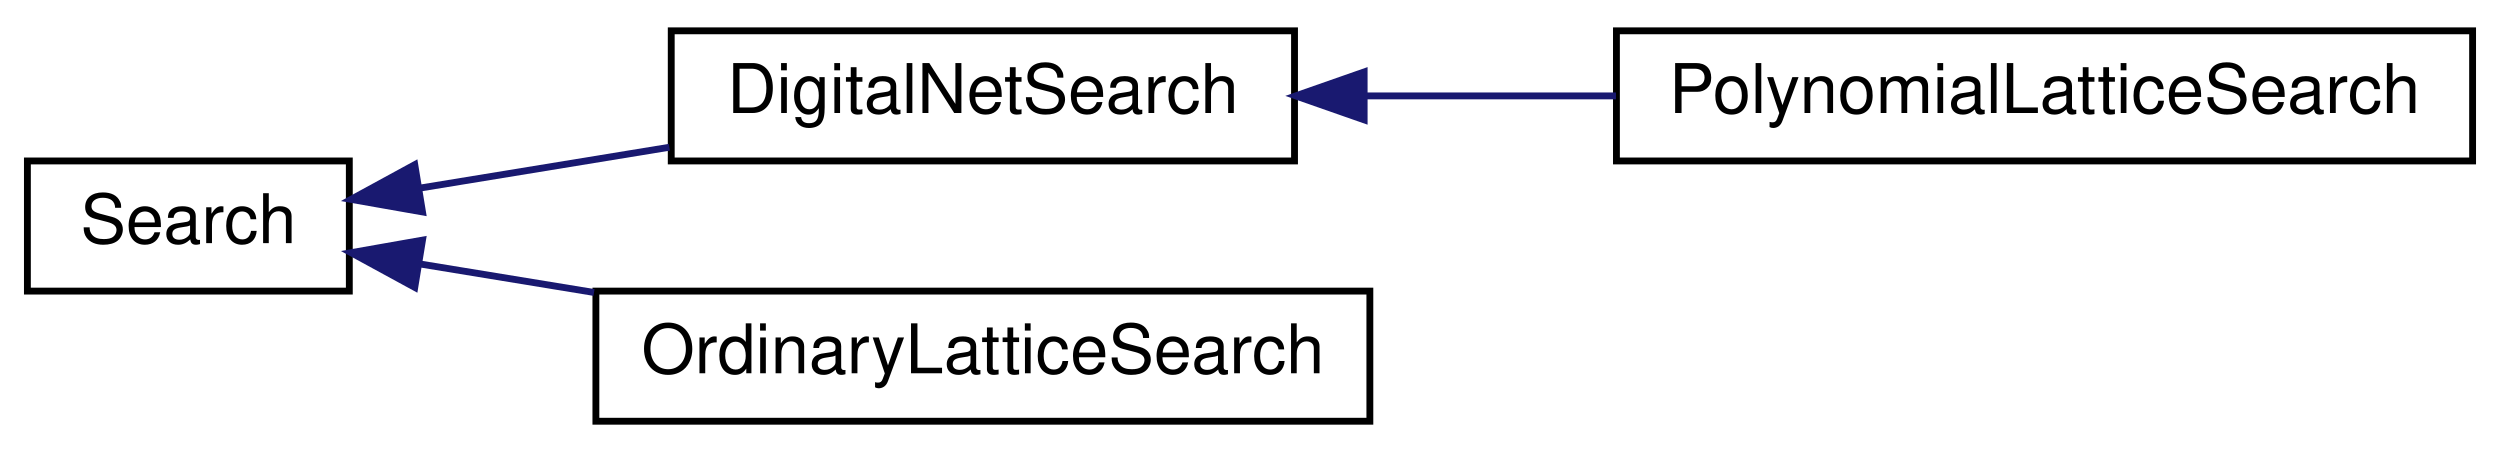
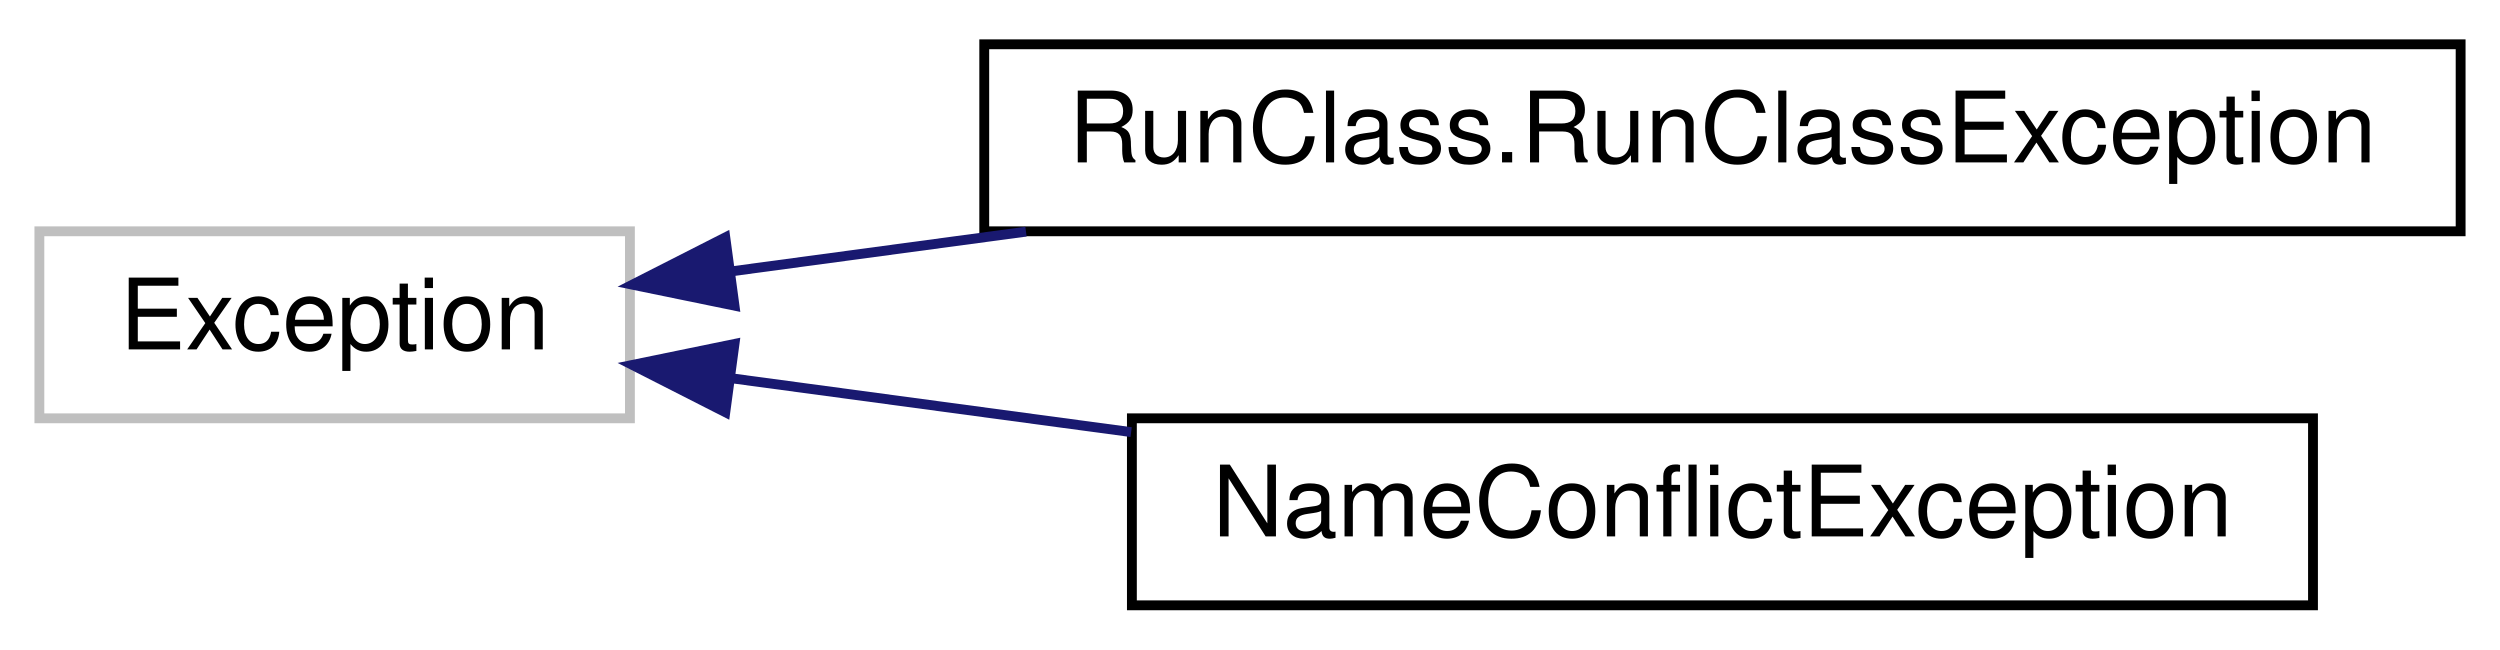
- <svg xmlns="http://www.w3.org/2000/svg" xmlns:xlink="http://www.w3.org/1999/xlink" width="365pt" height="66pt" viewBox="0.00 0.00 365.00 66.00">
+ <svg xmlns="http://www.w3.org/2000/svg" xmlns:xlink="http://www.w3.org/1999/xlink" width="254pt" height="66pt" viewBox="0.00 0.00 254.00 66.00">
  <g id="graph0" class="graph" transform="scale(1 1) rotate(0) translate(4 62)">
    <g id="node1" class="node">
      <g id="a_node1">
-         <a xlink:href="classumontreal_1_1ssj_1_1latnetbuilder_1_1Search.html" target="_top" xlink:title="Abstract class for the search of highly uniform point sets with LatNet Builder.">
-           <polygon fill="none" stroke="#000000" points="0,-19.5 0,-38.5 47,-38.5 47,-19.5 0,-19.5" />
-           <text text-anchor="middle" x="23.5" y="-26.5" font-family="Helvetica,sans-Serif" font-size="10.00" fill="#000000">Search</text>
+         <a xlink:title=" ">
+           <polygon fill="none" stroke="#bfbfbf" points="0,-19.5 0,-38.5 60,-38.5 60,-19.5 0,-19.5" />
+           <text text-anchor="middle" x="30" y="-26.5" font-family="Helvetica,sans-Serif" font-size="10.00" fill="#000000">Exception</text>
        </a>
      </g>
    </g>
    <g id="node2" class="node">
      <g id="a_node2">
-         <a xlink:href="classumontreal_1_1ssj_1_1latnetbuilder_1_1DigitalNetSearch.html" target="_top" xlink:title="Class for the search of good digital nets using LatNet Builder.">
-           <polygon fill="none" stroke="#000000" points="94,-38.5 94,-57.5 185,-57.5 185,-38.5 94,-38.5" />
-           <text text-anchor="middle" x="139.5" y="-45.5" font-family="Helvetica,sans-Serif" font-size="10.00" fill="#000000">DigitalNetSearch</text>
+         <a xlink:href="classtutorial_1_1RunClass_1_1RunClassException.html" target="_top" xlink:title=" ">
+           <polygon fill="none" stroke="#000000" points="96,-38.5 96,-57.5 246,-57.5 246,-38.5 96,-38.5" />
+           <text text-anchor="middle" x="171" y="-45.5" font-family="Helvetica,sans-Serif" font-size="10.00" fill="#000000">RunClass.RunClassException</text>
        </a>
      </g>
    </g>
    <g id="edge1" class="edge">
-       <path fill="none" stroke="#191970" d="M57.228,-34.525C68.627,-36.392 81.553,-38.509 93.725,-40.502" />
-       <polygon fill="#191970" stroke="#191970" points="57.688,-31.053 47.254,-32.891 56.557,-37.961 57.688,-31.053" />
-     </g>
-     <g id="node4" class="node">
-       <g id="a_node4">
-         <a xlink:href="classumontreal_1_1ssj_1_1latnetbuilder_1_1OrdinaryLatticeSearch.html" target="_top" xlink:title="Class for the search of good rank-1 ordinary lattice rules using LatNet Builder.">
-           <polygon fill="none" stroke="#000000" points="83,-.5 83,-19.5 196,-19.5 196,-.5 83,-.5" />
-           <text text-anchor="middle" x="139.5" y="-7.5" font-family="Helvetica,sans-Serif" font-size="10.00" fill="#000000">OrdinaryLatticeSearch</text>
-         </a>
-       </g>
-     </g>
-     <g id="edge3" class="edge">
-       <path fill="none" stroke="#191970" d="M57.27,-23.469C65.267,-22.159 74.014,-20.726 82.724,-19.299" />
-       <polygon fill="#191970" stroke="#191970" points="56.557,-20.039 47.254,-25.109 57.688,-26.947 56.557,-20.039" />
+       <path fill="none" stroke="#191970" d="M70.402,-34.444C79.764,-35.706 89.999,-37.085 100.24,-38.465" />
+       <polygon fill="#191970" stroke="#191970" points="70.626,-30.943 60.248,-33.076 69.691,-37.88 70.626,-30.943" />
    </g>
    <g id="node3" class="node">
      <g id="a_node3">
-         <a xlink:href="classumontreal_1_1ssj_1_1latnetbuilder_1_1PolynomialLatticeSearch.html" target="_top" xlink:title="Class for the search of good polynomial lattice rules using LatNet Builder.">
-           <polygon fill="none" stroke="#000000" points="232,-38.5 232,-57.5 357,-57.5 357,-38.5 232,-38.5" />
-           <text text-anchor="middle" x="294.5" y="-45.5" font-family="Helvetica,sans-Serif" font-size="10.00" fill="#000000">PolynomialLatticeSearch</text>
+         <a xlink:href="classumontreal_1_1ssj_1_1util_1_1NameConflictException.html" target="_top" xlink:title="This exception is thrown by a ClassFinder when two or more fully qualified class names can be associa...">
+           <polygon fill="none" stroke="#000000" points="111,-.5 111,-19.5 231,-19.5 231,-.5 111,-.5" />
+           <text text-anchor="middle" x="171" y="-7.5" font-family="Helvetica,sans-Serif" font-size="10.00" fill="#000000">NameConflictException</text>
        </a>
      </g>
    </g>
    <g id="edge2" class="edge">
-       <path fill="none" stroke="#191970" d="M195.372,-48C207.236,-48 219.835,-48 231.93,-48" />
-       <polygon fill="#191970" stroke="#191970" points="195.167,-44.5 185.167,-48 195.167,-51.5 195.167,-44.5" />
+       <path fill="none" stroke="#191970" d="M70.431,-23.552C83.052,-21.851 97.255,-19.937 110.923,-18.096" />
+       <polygon fill="#191970" stroke="#191970" points="69.691,-20.12 60.248,-24.924 70.626,-27.057 69.691,-20.12" />
    </g>
  </g>
</svg>
